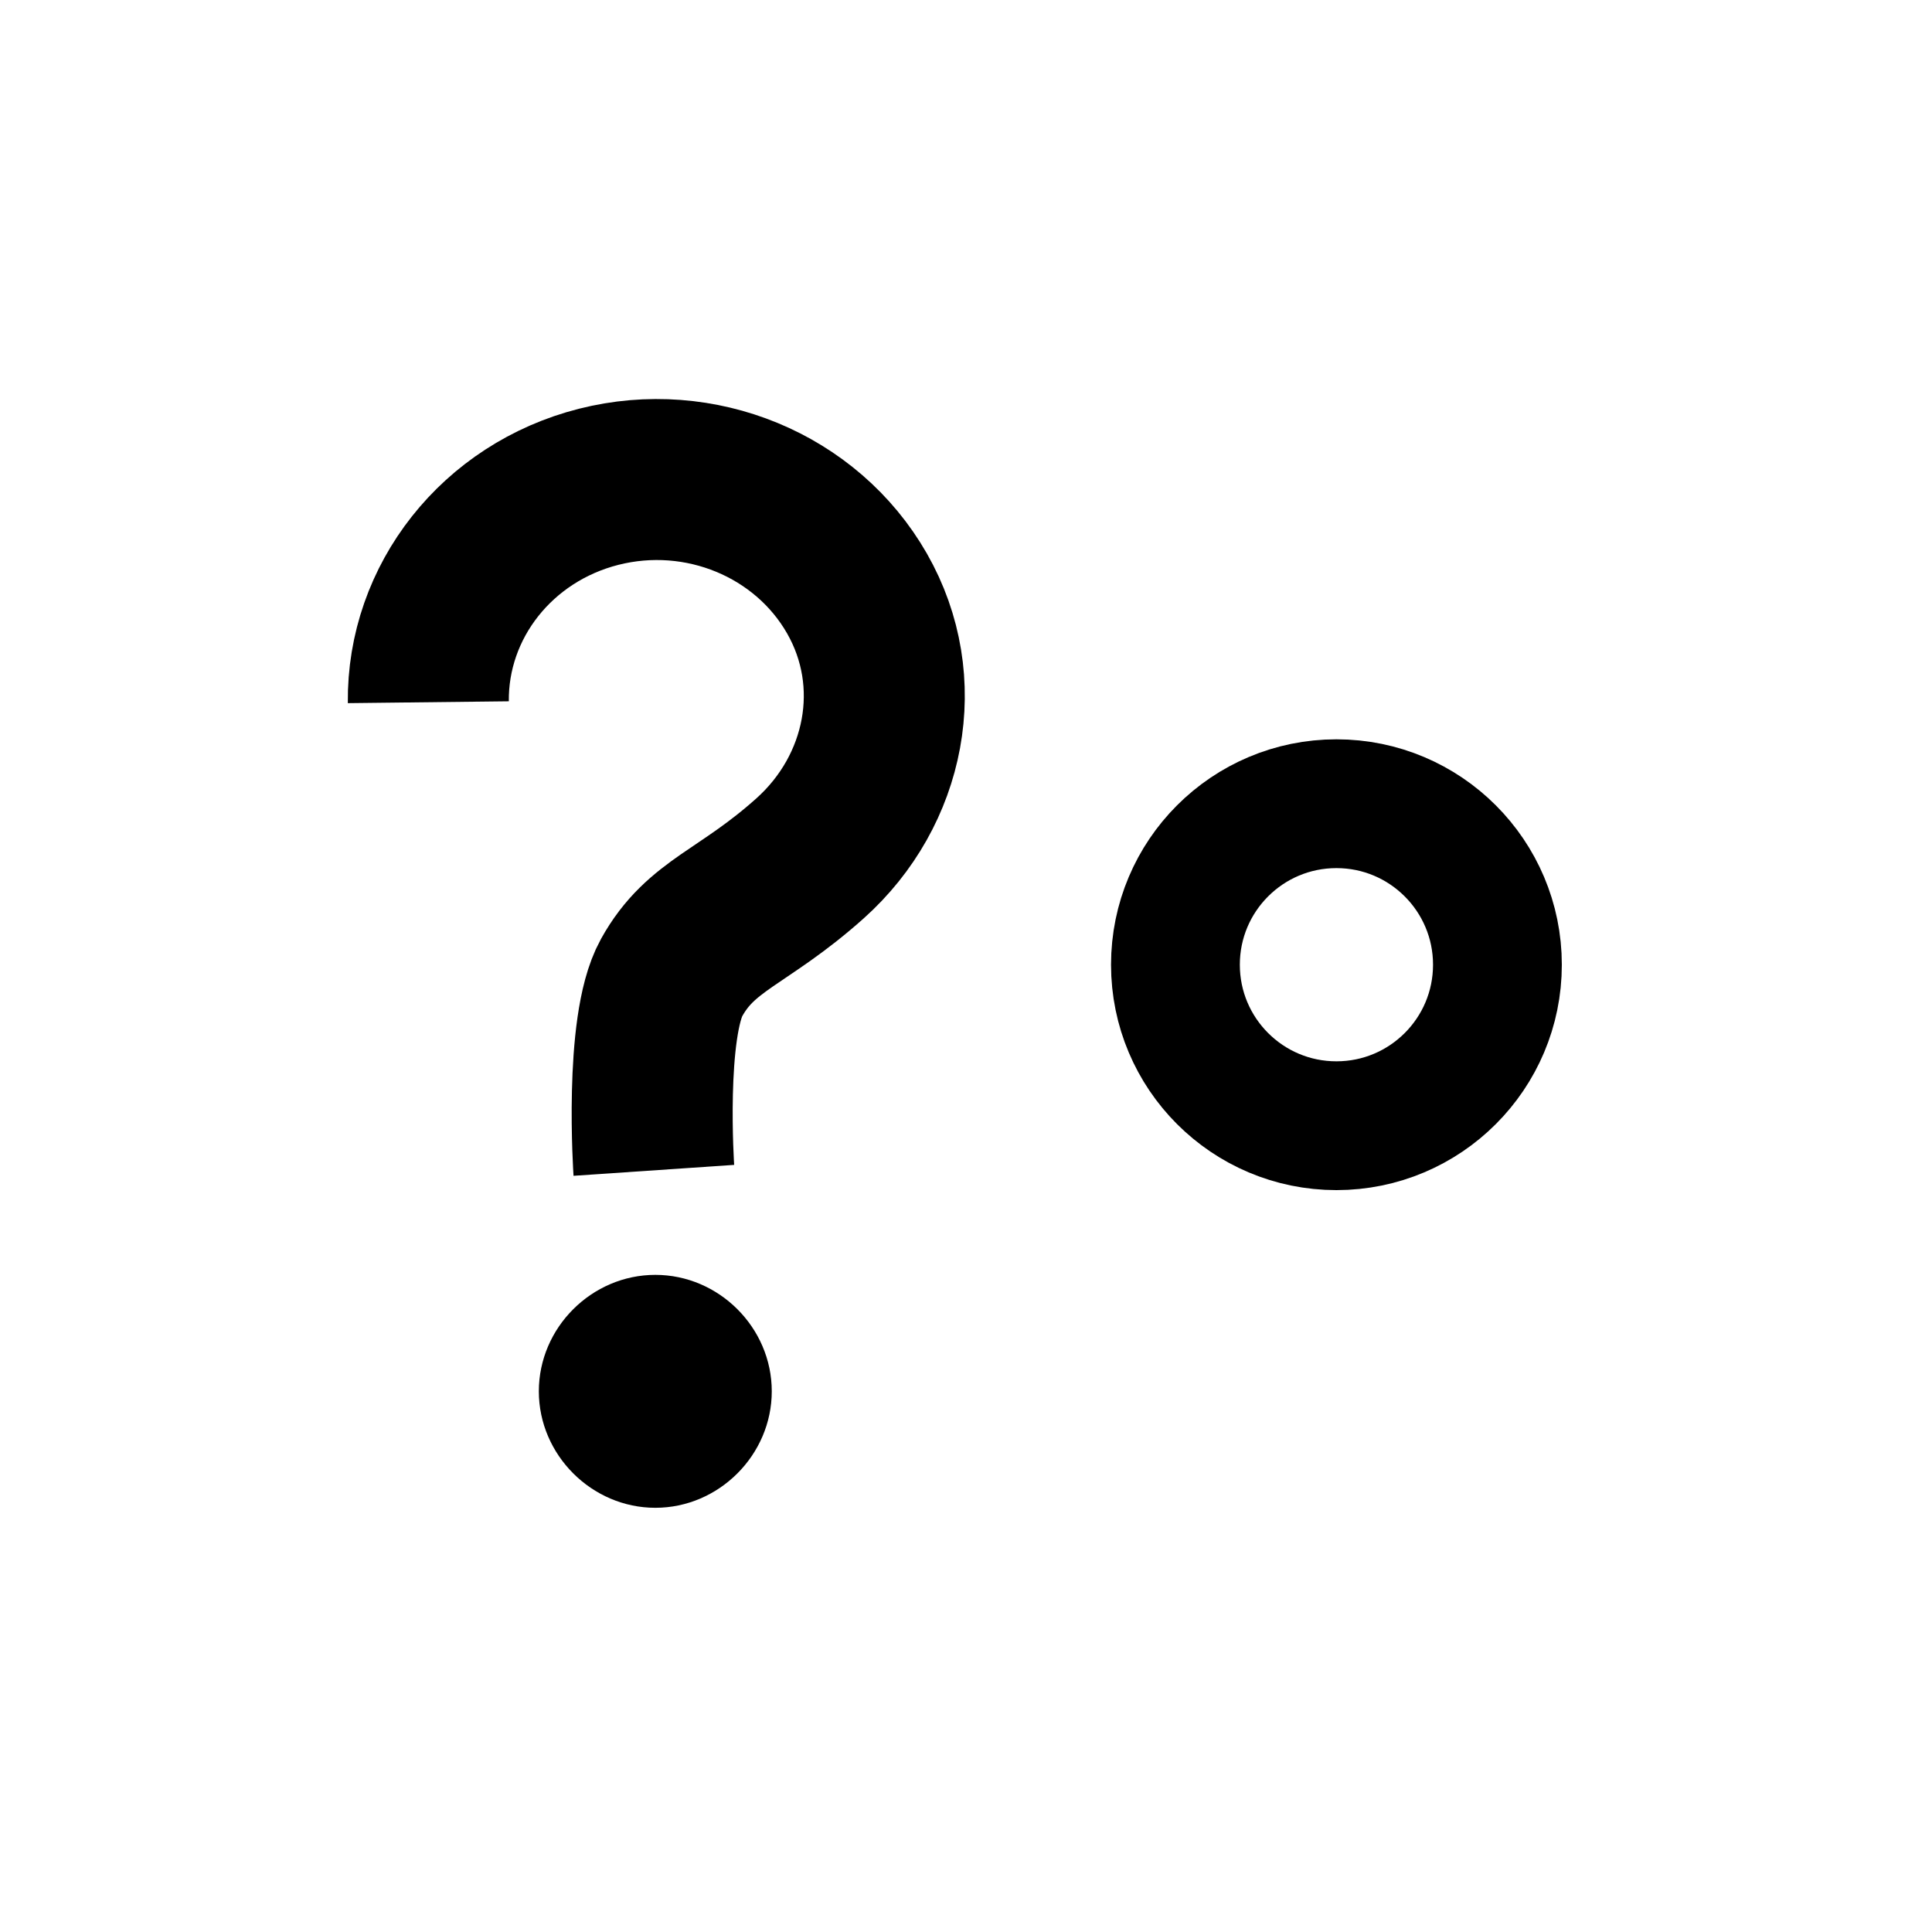
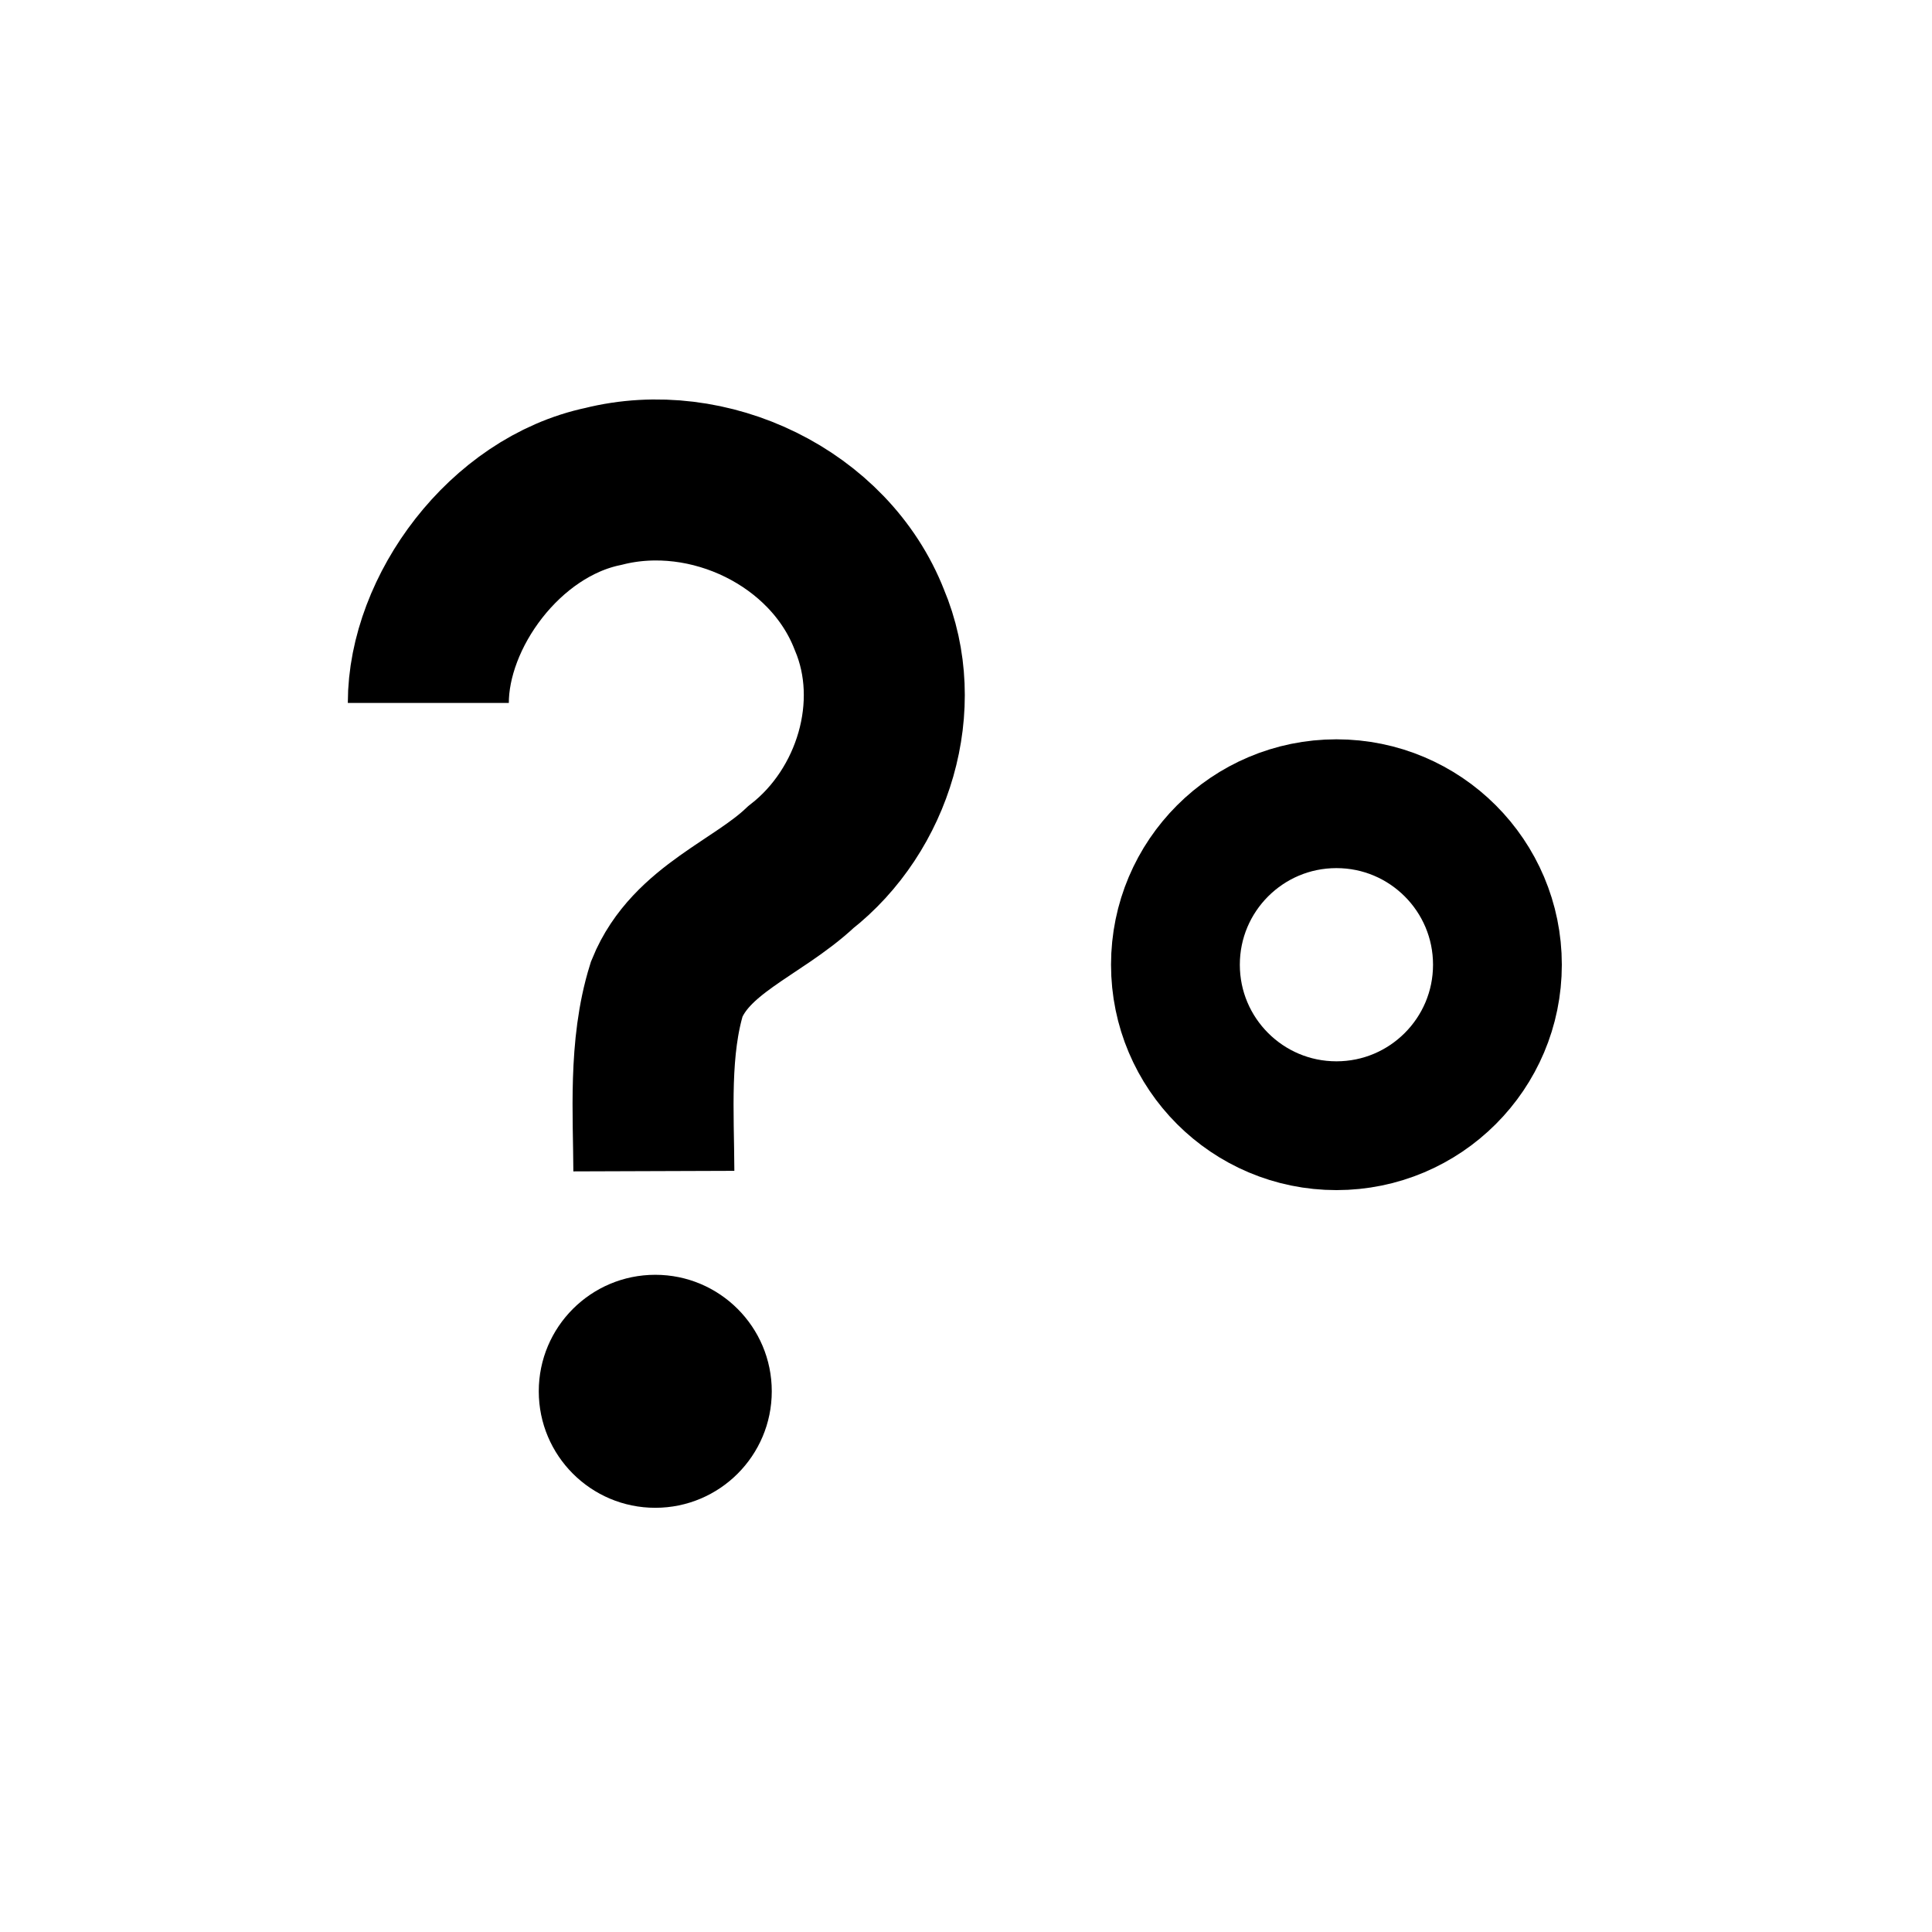
<svg xmlns="http://www.w3.org/2000/svg" width="30" height="30" id="svg2985" version="1.1">
  <defs id="defs2987" />
  <g id="layer2">
-     <path style="color:#000000;font-style:normal;font-variant:normal;font-weight:normal;font-stretch:normal;font-size:medium;line-height:normal;font-family:sans-serif;font-variant-ligatures:normal;font-variant-position:normal;font-variant-caps:normal;font-variant-numeric:normal;font-variant-alternates:normal;font-feature-settings:normal;text-indent:0;text-align:start;text-decoration:none;text-decoration-line:none;text-decoration-style:solid;text-decoration-color:#000000;letter-spacing:normal;word-spacing:normal;text-transform:none;writing-mode:lr-tb;direction:ltr;text-orientation:mixed;dominant-baseline:auto;baseline-shift:baseline;text-anchor:start;white-space:normal;shape-padding:0;clip-rule:nonzero;display:inline;overflow:visible;visibility:visible;opacity:1;isolation:auto;mix-blend-mode:normal;color-interpolation:sRGB;color-interpolation-filters:linearRGB;solid-color:#000000;solid-opacity:1;vector-effect:none;fill-opacity:1;fill-rule:nonzero;stroke:none;stroke-width:1.855;stroke-linecap:round;stroke-linejoin:bevel;stroke-miterlimit:4;stroke-dasharray:none;stroke-dashoffset:0;stroke-opacity:1;color-rendering:auto;image-rendering:auto;shape-rendering:auto;text-rendering:auto;enable-background:accumulate" d="m 10.176,19.796 c -0.988,0 -1.809,0.82 -1.809,1.808 0,0.988 0.822,1.809 1.809,1.809 0.988,0 1.808,-0.822 1.808,-1.809 0,-0.988 -0.82,-1.808 -1.808,-1.808 z" id="path867" />
-     <path style="fill:none;stroke:currentColor;stroke-width:2" d="m 23.252,14.98 c 0,1.381 -1.119,2.5 -2.5,2.5 -1.381,0 -2.5,-1.119 -2.5,-2.5 0,-1.381 1.119,-2.5 2.5,-2.5 1.381,0 2.5,1.12 2.5,2.5 z" id="path10" />
-     <path d="M 6.651,10.904 C 6.633,9.337 7.723,7.958 9.296,7.559 10.869,7.16 12.522,7.843 13.307,9.215 14.092,10.588 13.753,12.277 12.579,13.328 11.538,14.259 10.885,14.354 10.427,15.183 10.002,15.952 10.153,18.173 10.153,18.173" style="fill:none;fill-rule:evenodd;stroke:currentColor;stroke-width:2.5;stroke-linecap:butt;stroke-linejoin:miter;stroke-miterlimit:4;stroke-dasharray:none;stroke-opacity:1" id="path860" />
+     <circle style="fill:#000000;fill-rule:evenodd;stroke-width:1.896" id="path819" cx="10.175" cy="21.604" r="1.809" />
+     <path style="fill:none;fill-rule:evenodd;stroke:currentColor;stroke-width:2.5" d="M 6.651,10.915 C 6.651,9.502 7.835,7.875 9.369,7.553 11.004,7.141 12.877,8.034 13.498,9.62 14.063,10.955 13.562,12.585 12.435,13.465 11.755,14.106 10.729,14.433 10.354,15.355 10.071,16.266 10.15,17.305 10.153,18.185" id="path860-5" />
+     <circle r="2.5" cy="14.98" cx="20.752" id="path815" style="fill:none;fill-rule:evenodd;stroke:#000000;stroke-width:2" />
  </g>
</svg>
